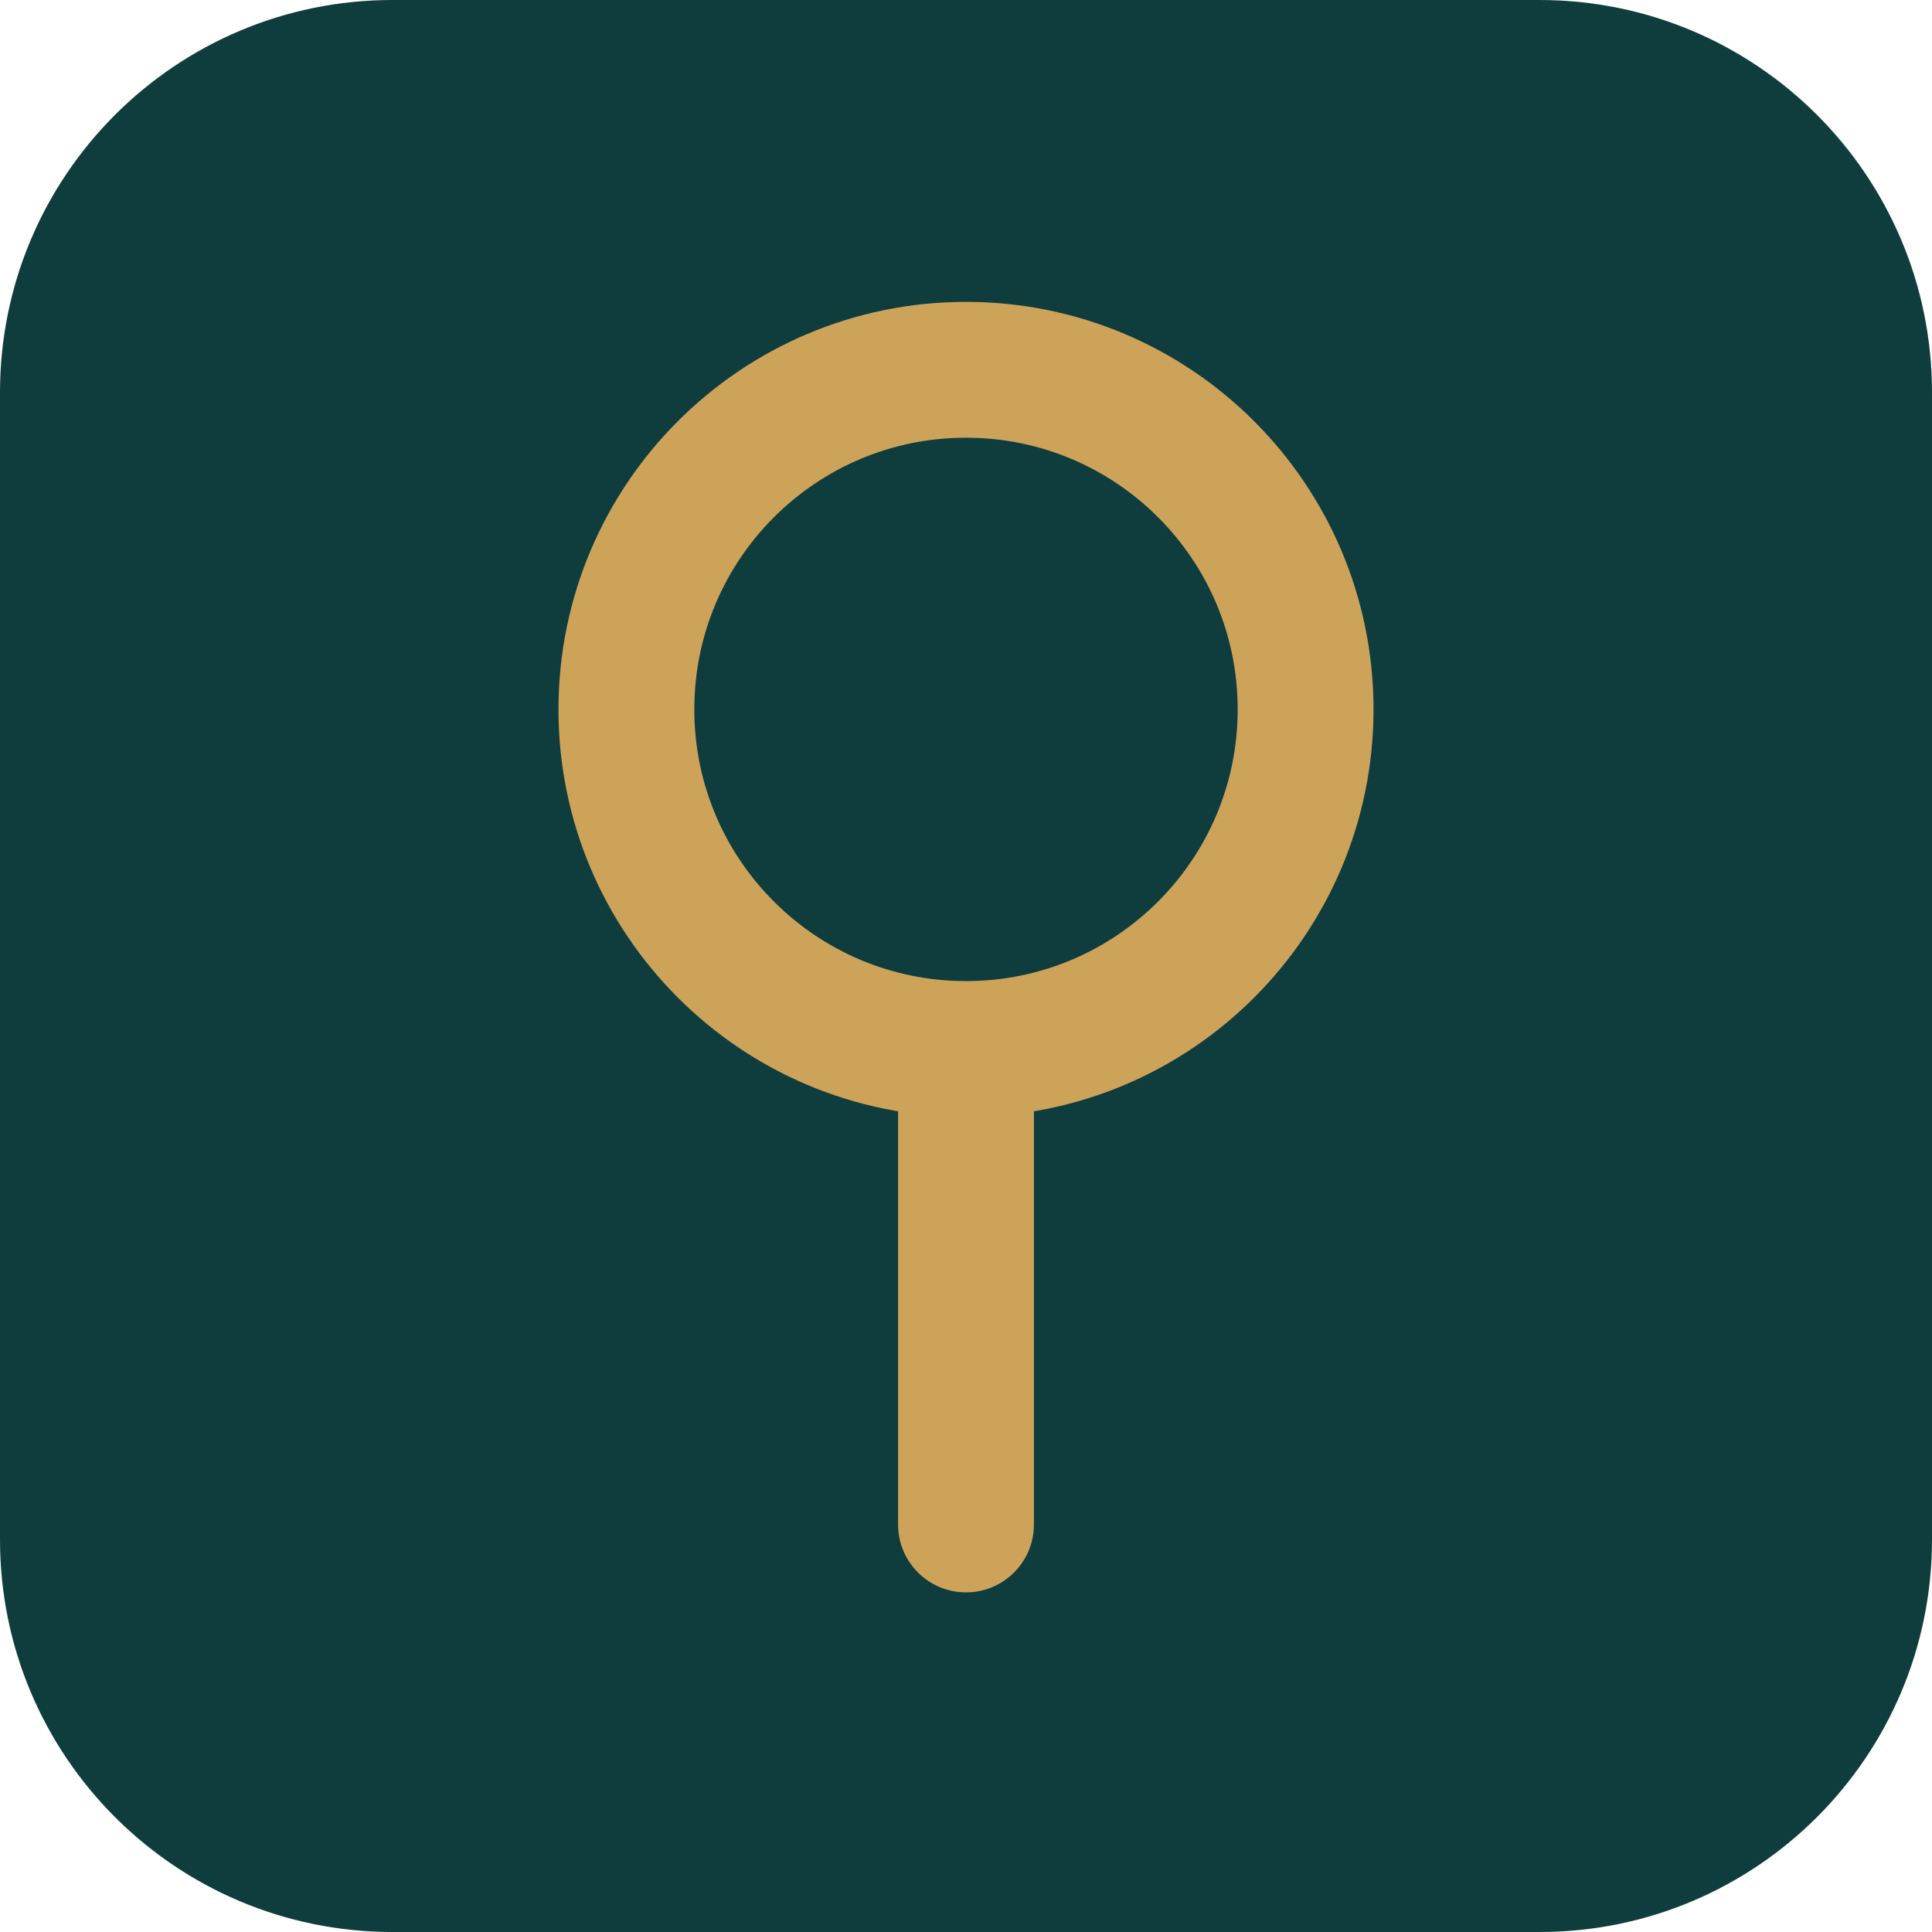
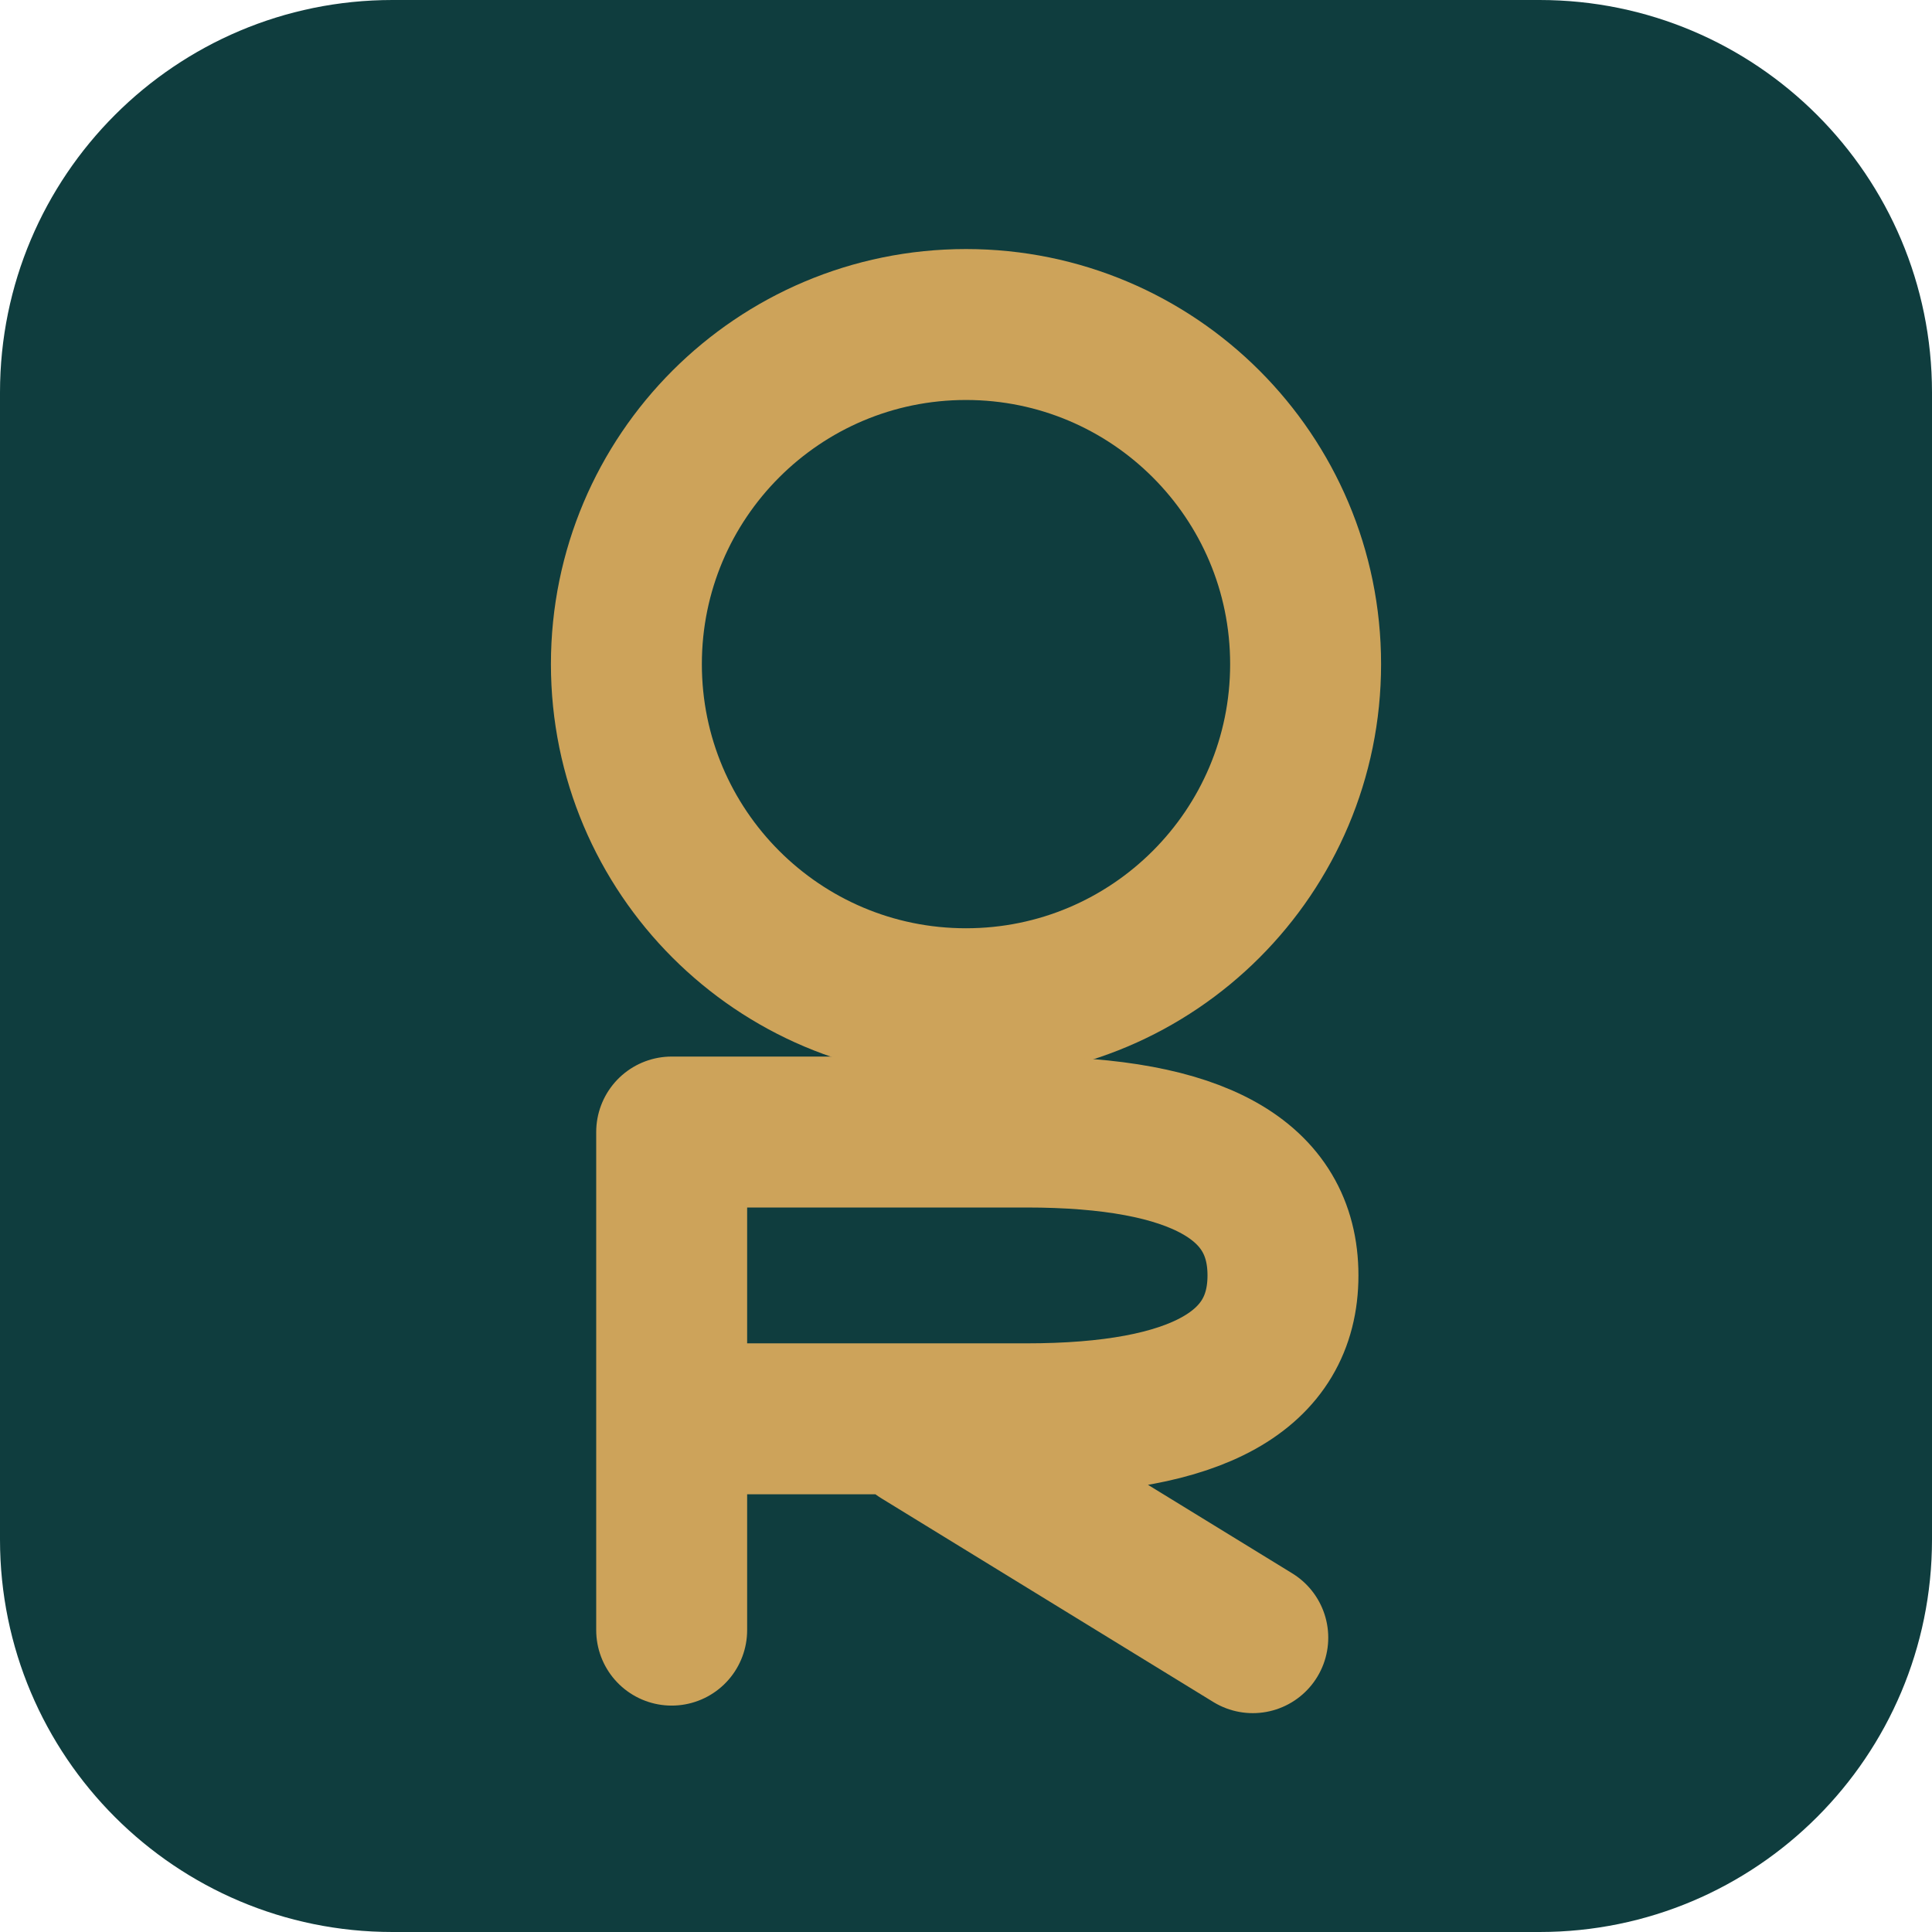
<svg xmlns="http://www.w3.org/2000/svg" viewBox="0 0 512 512">
  <rect width="512" height="512" rx="104" fill="#0f3d3e" />
-   <circle cx="256" cy="188" r="90" fill="none" stroke="#cda35a" stroke-width="36" />
-   <rect x="238" y="272" width="36" height="150" rx="18" fill="#cda35a" />
+   <circle cx="256" cy="176" r="90" fill="none" stroke="#cda35a" stroke-width="40" />
+   <path d="M178 432 L178 300 L272 300 Q340 300 340 338 Q340 376 272 376 L178 376 M244 380 L332 434" fill="none" stroke="#cda35a" stroke-width="40" stroke-linecap="round" stroke-linejoin="round" />
</svg>
